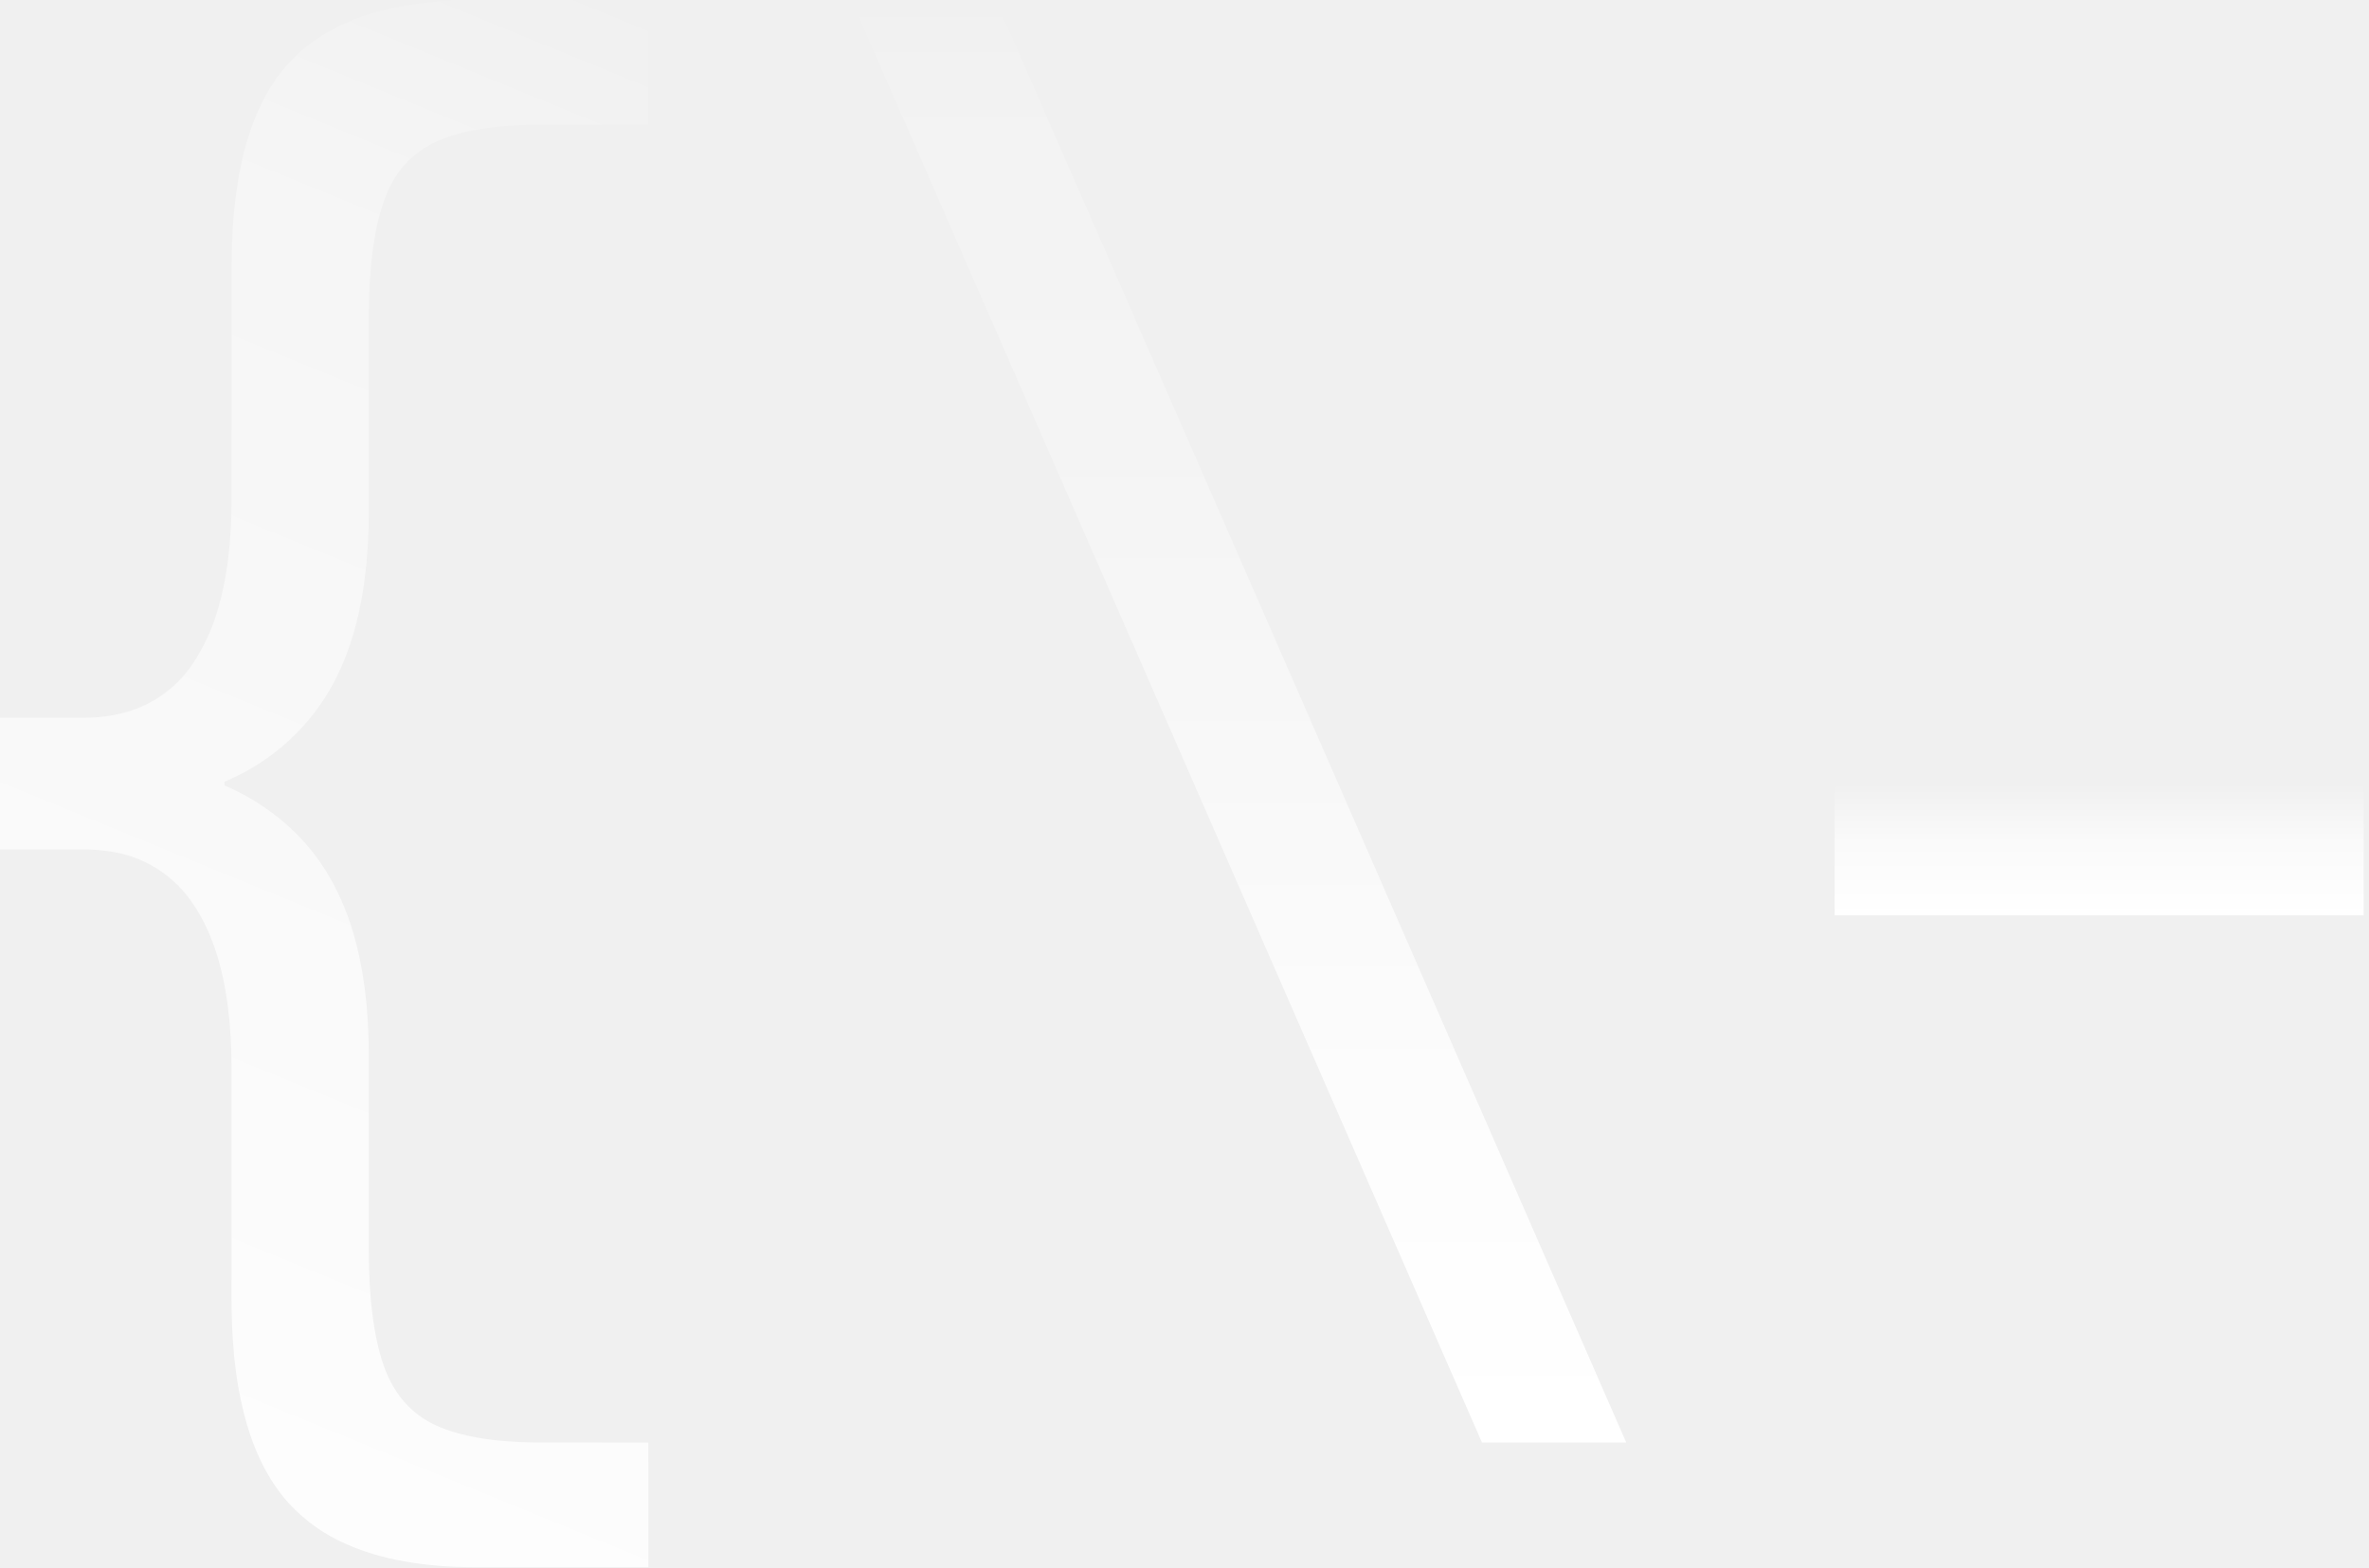
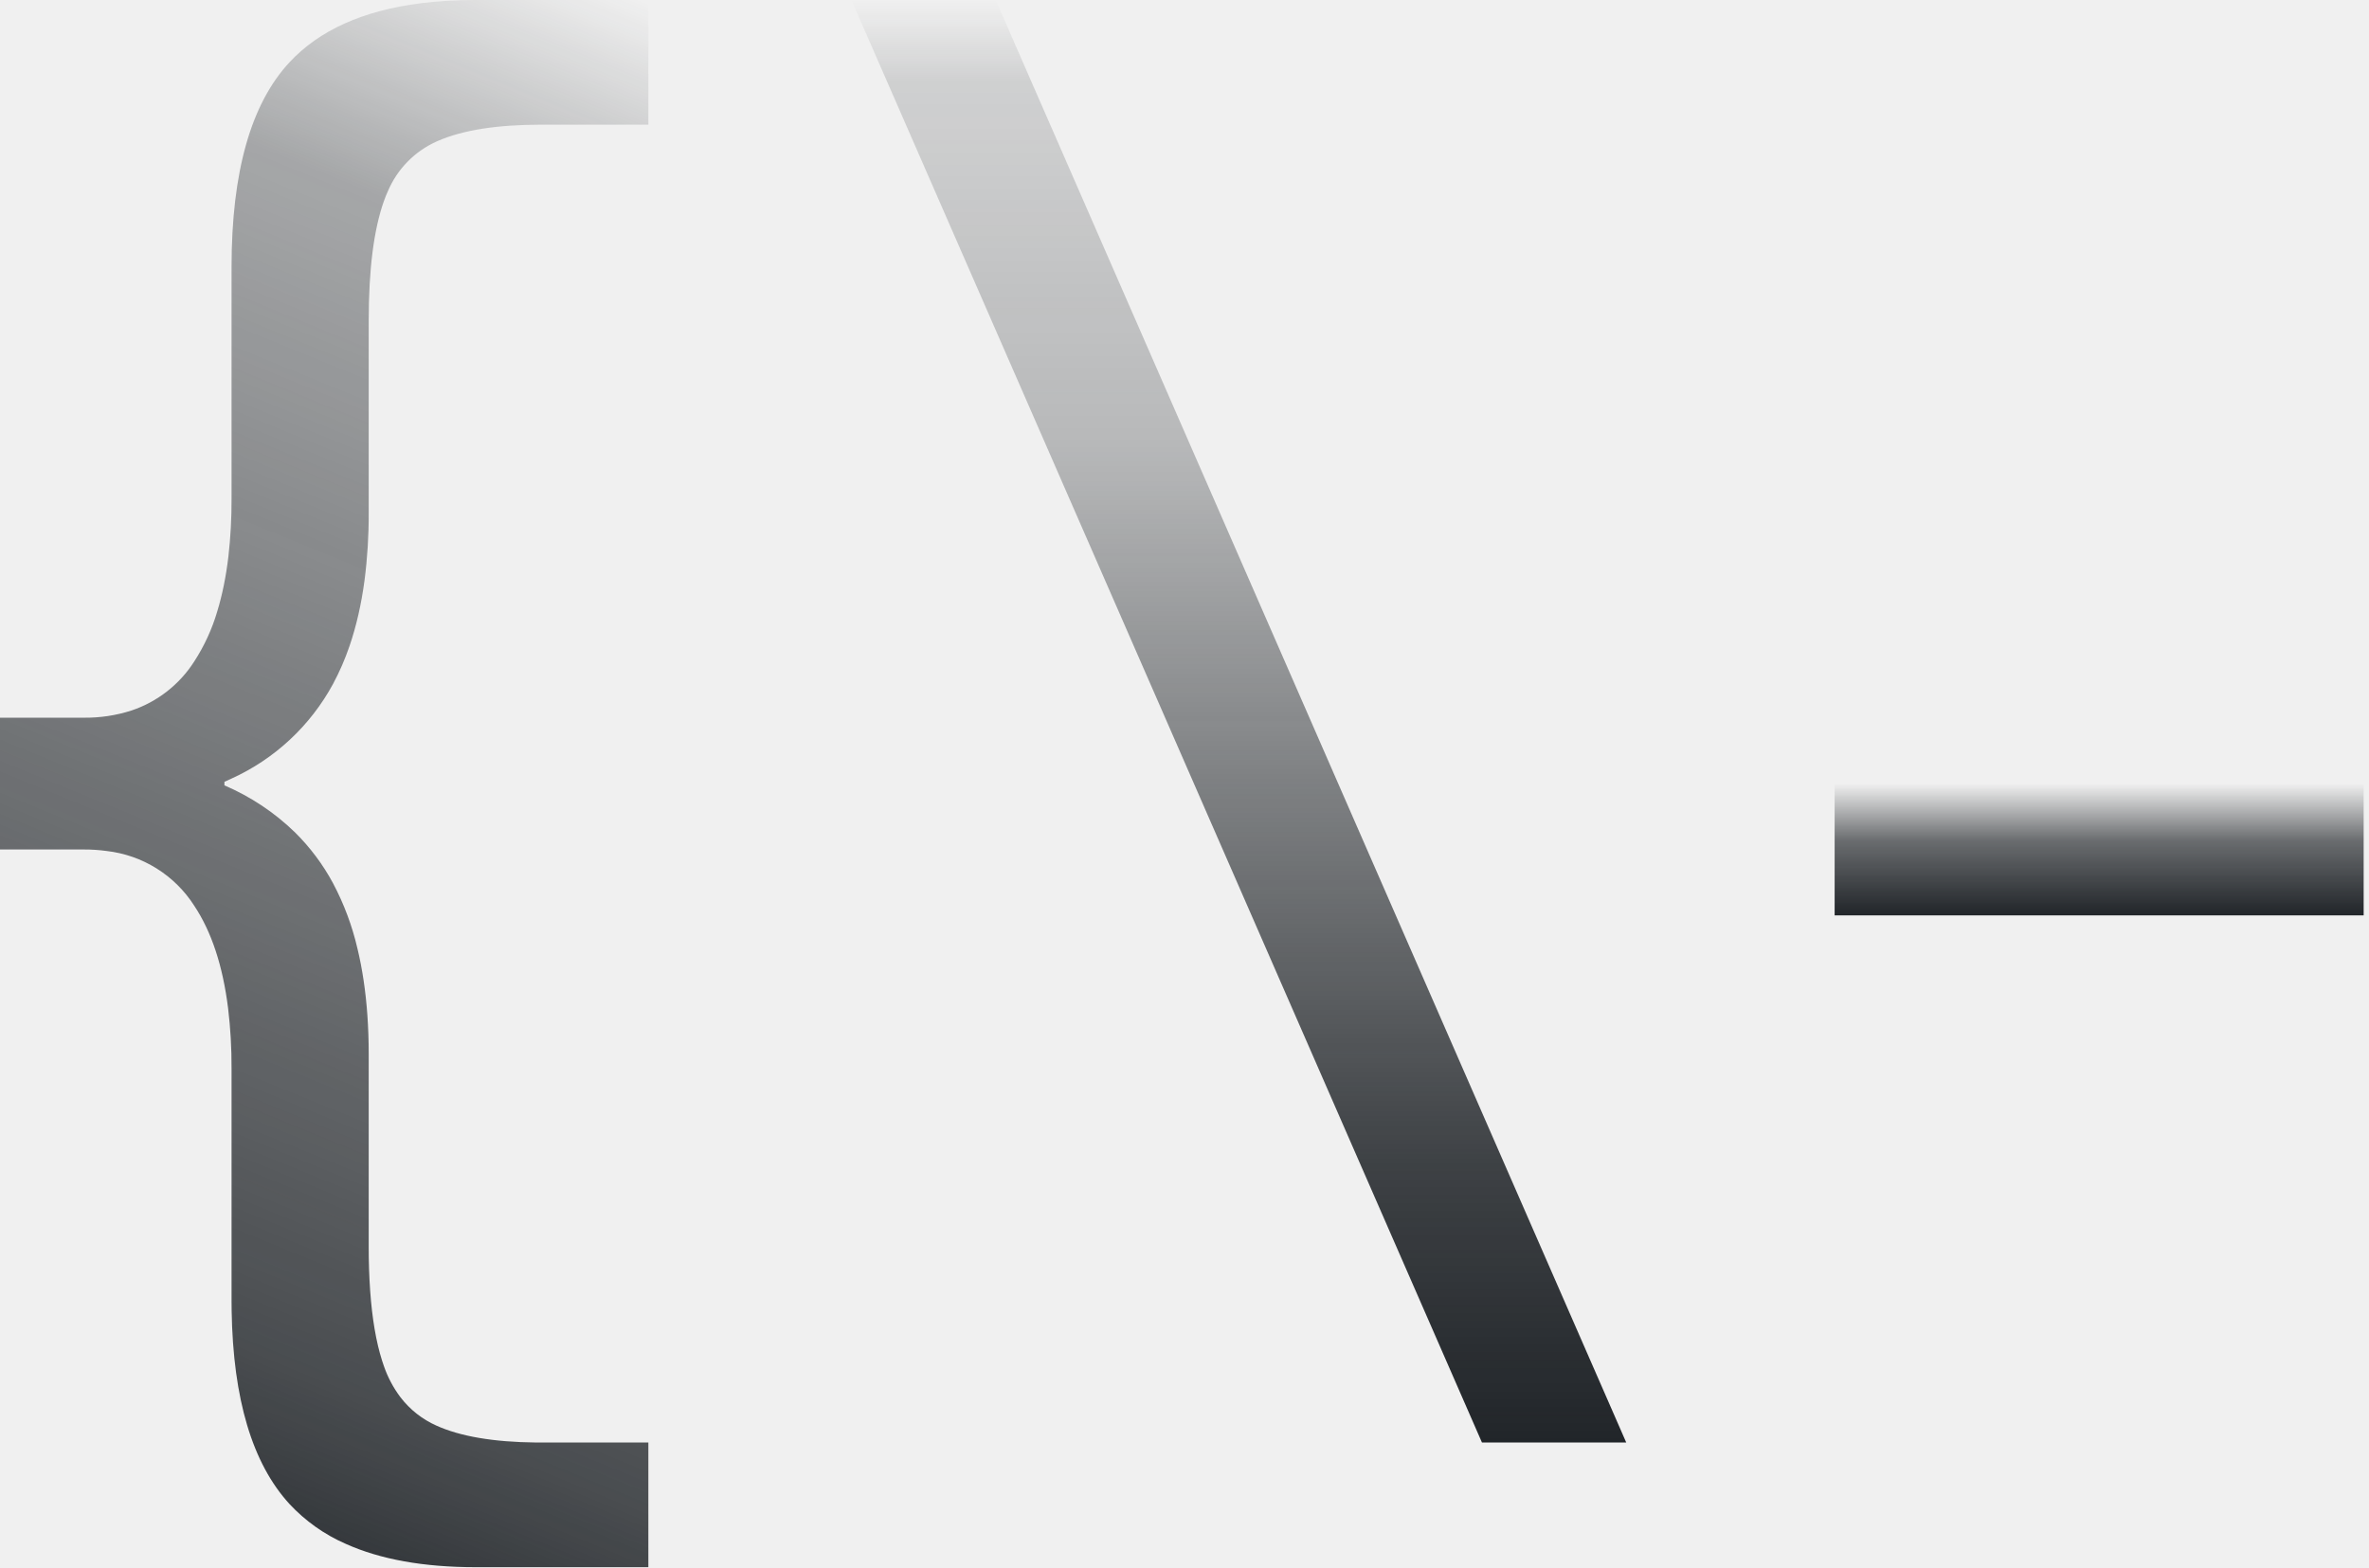
<svg xmlns="http://www.w3.org/2000/svg" width="133" height="88" viewBox="0 0 133 88" fill="none">
  <g clip-path="url(#clip0_203_2)">
    <path fill-rule="evenodd" clip-rule="evenodd" d="M36.4 88H26.7C23.787 88 21.358 87.564 19.415 86.692C18.217 86.17 17.14 85.407 16.25 84.45C14.166 82.173 13.084 78.555 13.005 73.596C13.002 73.397 13 73.199 13 73V60C13.005 58.867 12.94 57.734 12.805 56.609C12.508 54.23 11.873 52.31 10.9 50.85C10.36 50.007 9.64 49.295 8.791 48.764C7.942 48.234 6.985 47.9 5.991 47.785C5.563 47.727 5.132 47.699 4.7 47.7H0V40.3H4.7C5.61 40.311 6.516 40.175 7.382 39.896C8.834 39.409 10.075 38.44 10.9 37.15C11.469 36.275 11.907 35.322 12.2 34.321C12.482 33.397 12.69 32.372 12.823 31.246C12.945 30.168 13.004 29.084 13 28V15C13 9.667 14.083 5.833 16.25 3.5C17.924 1.697 20.384 0.591 23.629 0.181C24.648 0.057 25.674 -0.004 26.7 -2.34129e-06H36.4V7H30.4C27.925 7 25.99 7.302 24.597 7.907C24.565 7.921 24.532 7.935 24.5 7.95C23.279 8.5 22.309 9.489 21.783 10.721C21.697 10.911 21.619 11.104 21.55 11.3C20.983 12.9 20.7 15.133 20.7 18V28.8C20.705 30.069 20.627 31.337 20.464 32.596C20.285 33.933 20.005 35.158 19.624 36.271C19.375 37.005 19.066 37.717 18.7 38.4C17.427 40.753 15.418 42.624 12.98 43.727C12.854 43.786 12.727 43.844 12.6 43.9V44.1C14.065 44.727 15.403 45.617 16.548 46.726C17.405 47.571 18.131 48.54 18.7 49.6C19.312 50.755 19.771 51.985 20.067 53.259C20.344 54.406 20.53 55.654 20.625 57.001C20.676 57.733 20.701 58.466 20.7 59.2V70C20.698 70.83 20.725 71.66 20.782 72.488C20.893 74.043 21.115 75.348 21.45 76.402C21.482 76.502 21.515 76.601 21.55 76.7C21.767 77.332 22.082 77.926 22.484 78.46C23.013 79.15 23.706 79.697 24.5 80.05C25.842 80.657 27.704 80.974 30.086 80.999C30.191 81 30.295 81 30.4 81H36.4V88Z" fill="url(#paint0_linear_203_2)" />
    <path fill-rule="evenodd" clip-rule="evenodd" d="M55.9 0L91.3 81H83.2L47.8 0H55.9Z" fill="url(#paint1_linear_203_2)" />
    <path fill-rule="evenodd" clip-rule="evenodd" d="M132.7 51.4H103V44H132.7V51.4Z" fill="url(#paint2_linear_203_2)" />
  </g>
  <defs>
    <linearGradient id="paint0_linear_203_2" x1="0" y1="88" x2="36" y2="3.17142e-06" gradientUnits="userSpaceOnUse">
-       <stop stop-color="white" />
-       <stop offset="0.172" stop-color="white" stop-opacity="0.807" />
-       <stop offset="0.834" stop-color="white" stop-opacity="0.36" />
-       <stop offset="1" stop-color="white" stop-opacity="0" />
+       <stop stop-color="rgb(33,37,41)" />
+       <stop offset="0.172" stop-color="rgb(33,37,41)" stop-opacity="0.807" />
+       <stop offset="0.834" stop-color="rgb(33,37,41)" stop-opacity="0.36" />
+       <stop offset="1" stop-color="rgb(33,37,41)" stop-opacity="0" />
    </linearGradient>
    <linearGradient id="paint1_linear_203_2" x1="69.55" y1="0" x2="69.55" y2="81" gradientUnits="userSpaceOnUse">
-       <stop stop-color="white" stop-opacity="0" />
-       <stop offset="0.056" stop-color="white" stop-opacity="0.155" />
-       <stop offset="0.308" stop-color="white" stop-opacity="0.274" />
-       <stop offset="0.807" stop-color="white" stop-opacity="0.861" />
-       <stop offset="1" stop-color="white" />
+       <stop stop-color="rgb(33,37,41)" stop-opacity="0" />
+       <stop offset="0.056" stop-color="rgb(33,37,41)" stop-opacity="0.155" />
+       <stop offset="0.308" stop-color="rgb(33,37,41)" stop-opacity="0.274" />
+       <stop offset="0.807" stop-color="rgb(33,37,41)" stop-opacity="0.861" />
+       <stop offset="1" stop-color="rgb(33,37,41)" />
    </linearGradient>
    <linearGradient id="paint2_linear_203_2" x1="117.85" y1="44" x2="117.85" y2="51.4" gradientUnits="userSpaceOnUse">
-       <stop stop-color="white" stop-opacity="0" />
-       <stop offset="0.434" stop-color="white" stop-opacity="0.649" />
-       <stop offset="1" stop-color="white" />
+       <stop stop-color="rgb(33,37,41)" stop-opacity="0" />
+       <stop offset="0.434" stop-color="rgb(33,37,41)" stop-opacity="0.649" />
+       <stop offset="1" stop-color="rgb(33,37,41)" />
    </linearGradient>
    <clipPath id="clip0_203_2">
-       <rect width="133" height="88" fill="white" />
+       <rect width="133" height="88" fill="rgb(33,37,41)" />
    </clipPath>
  </defs>
</svg>
